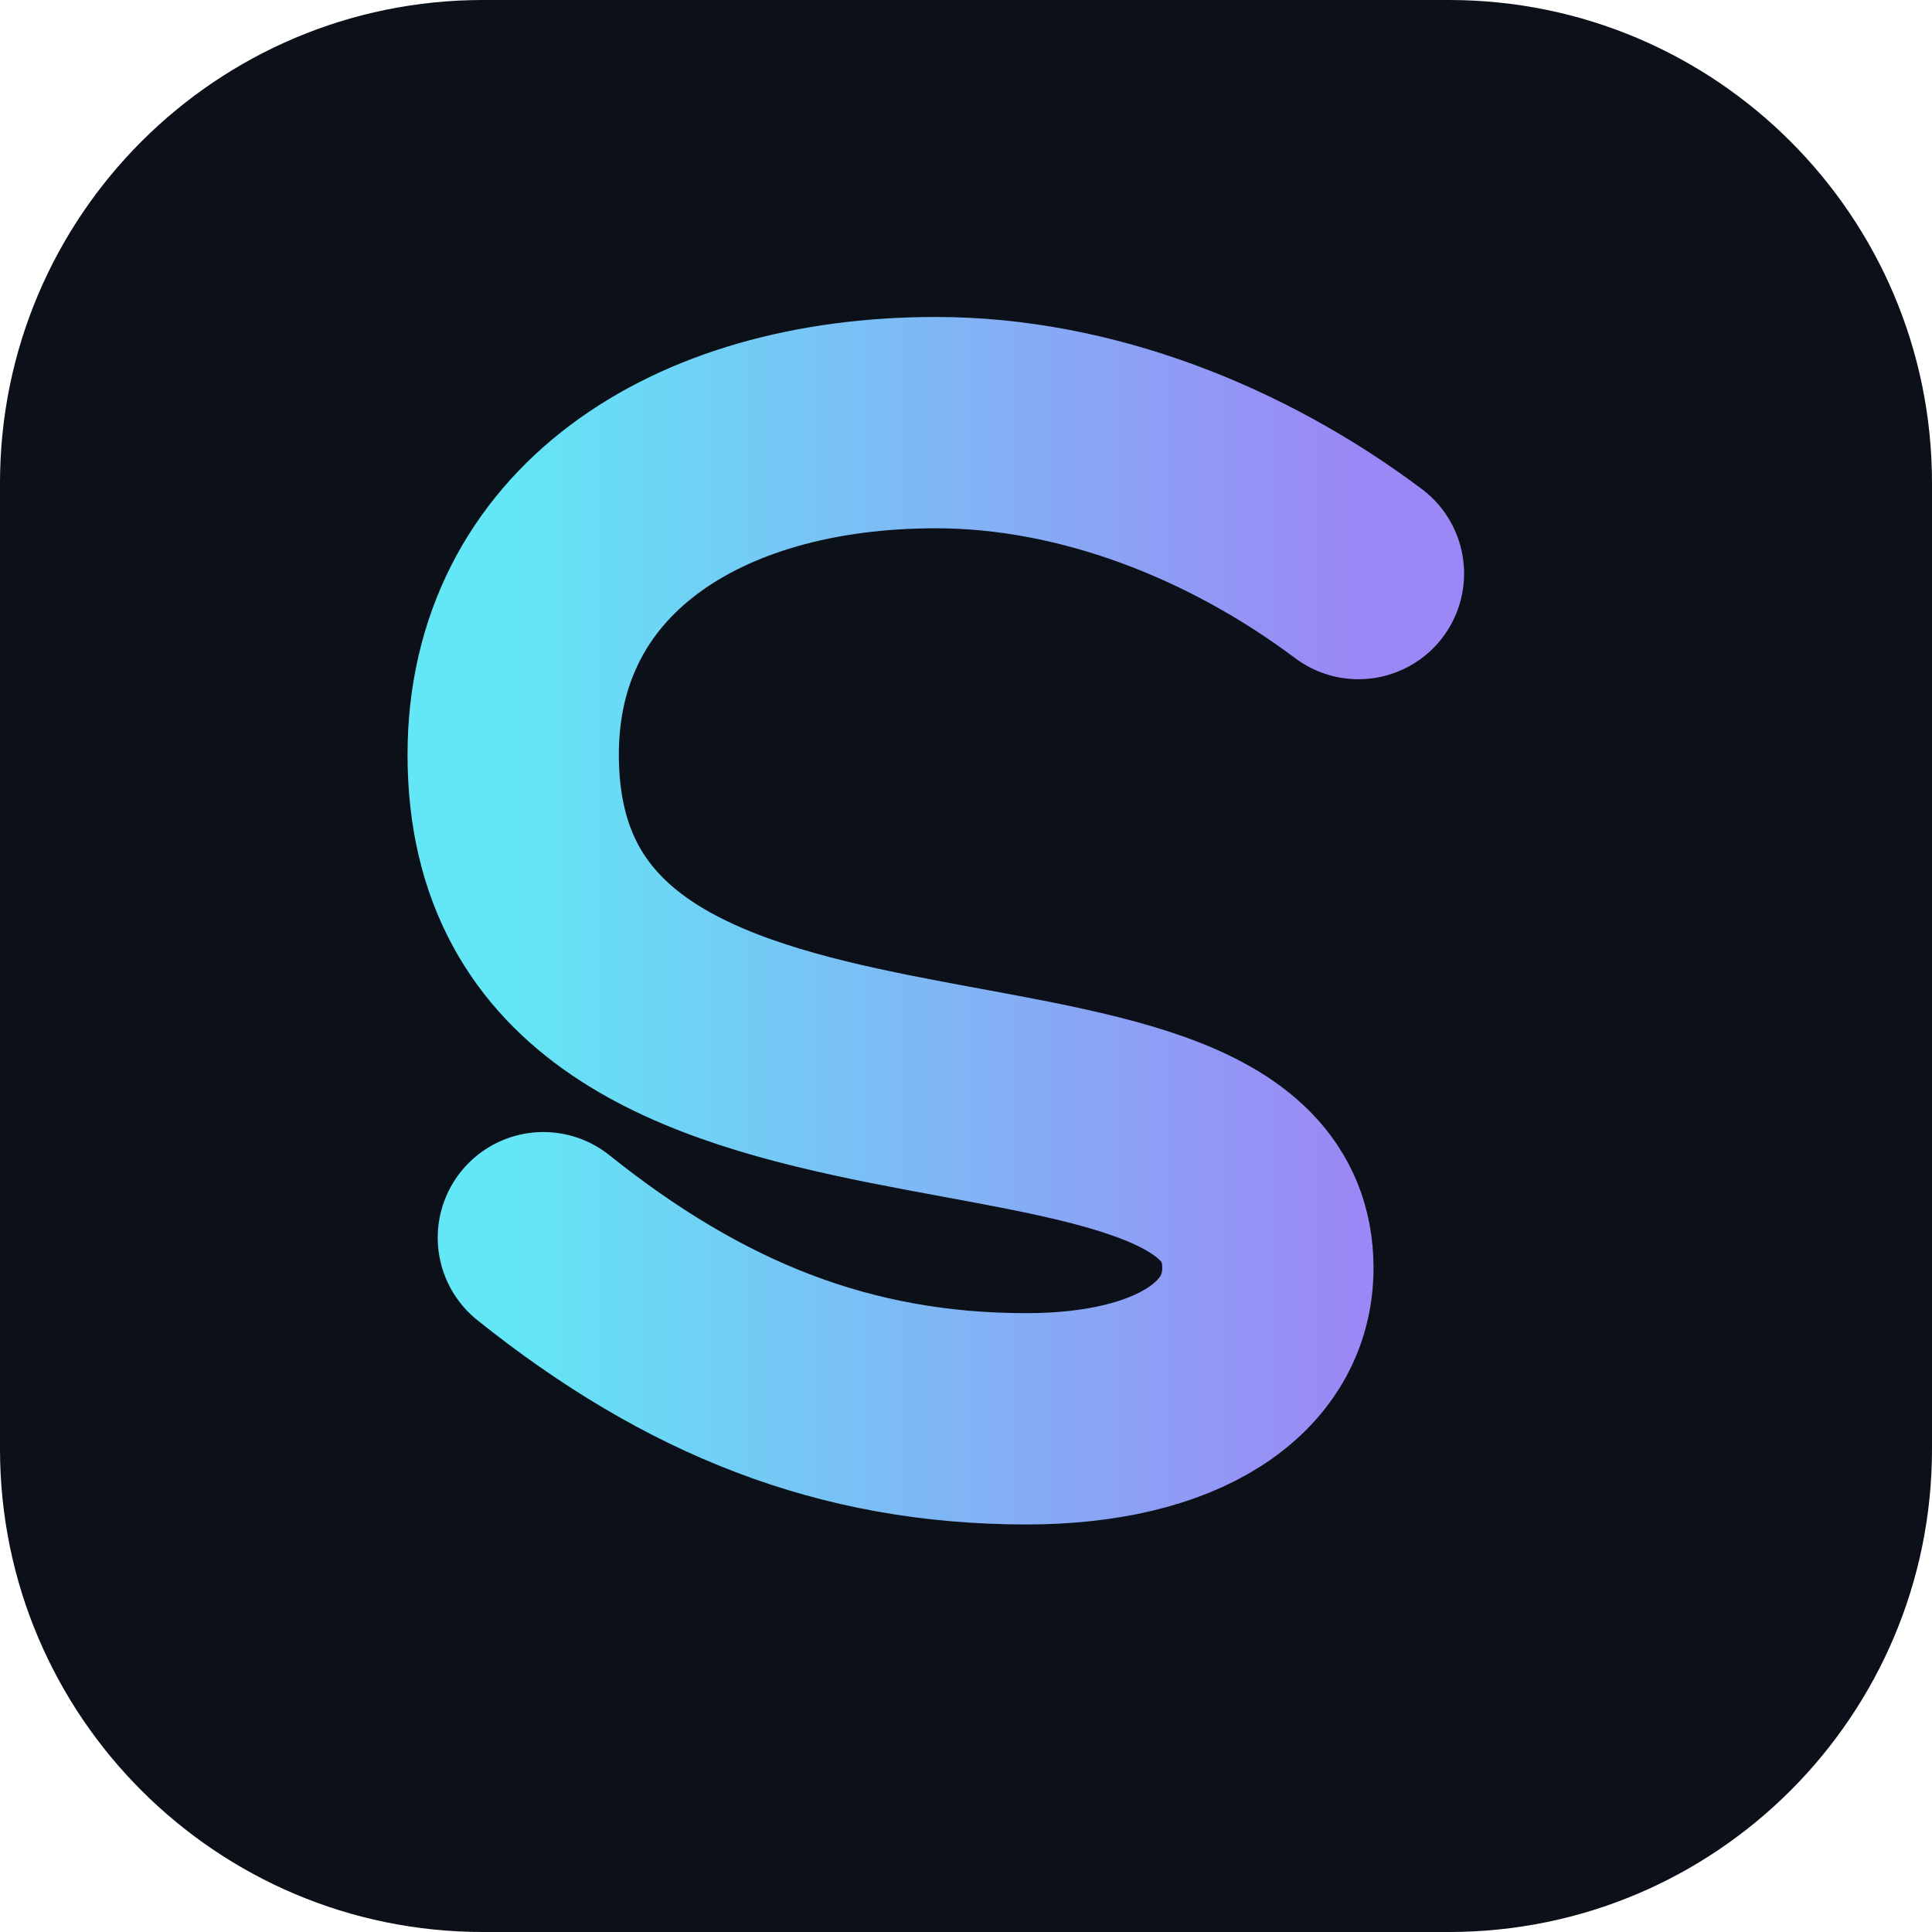
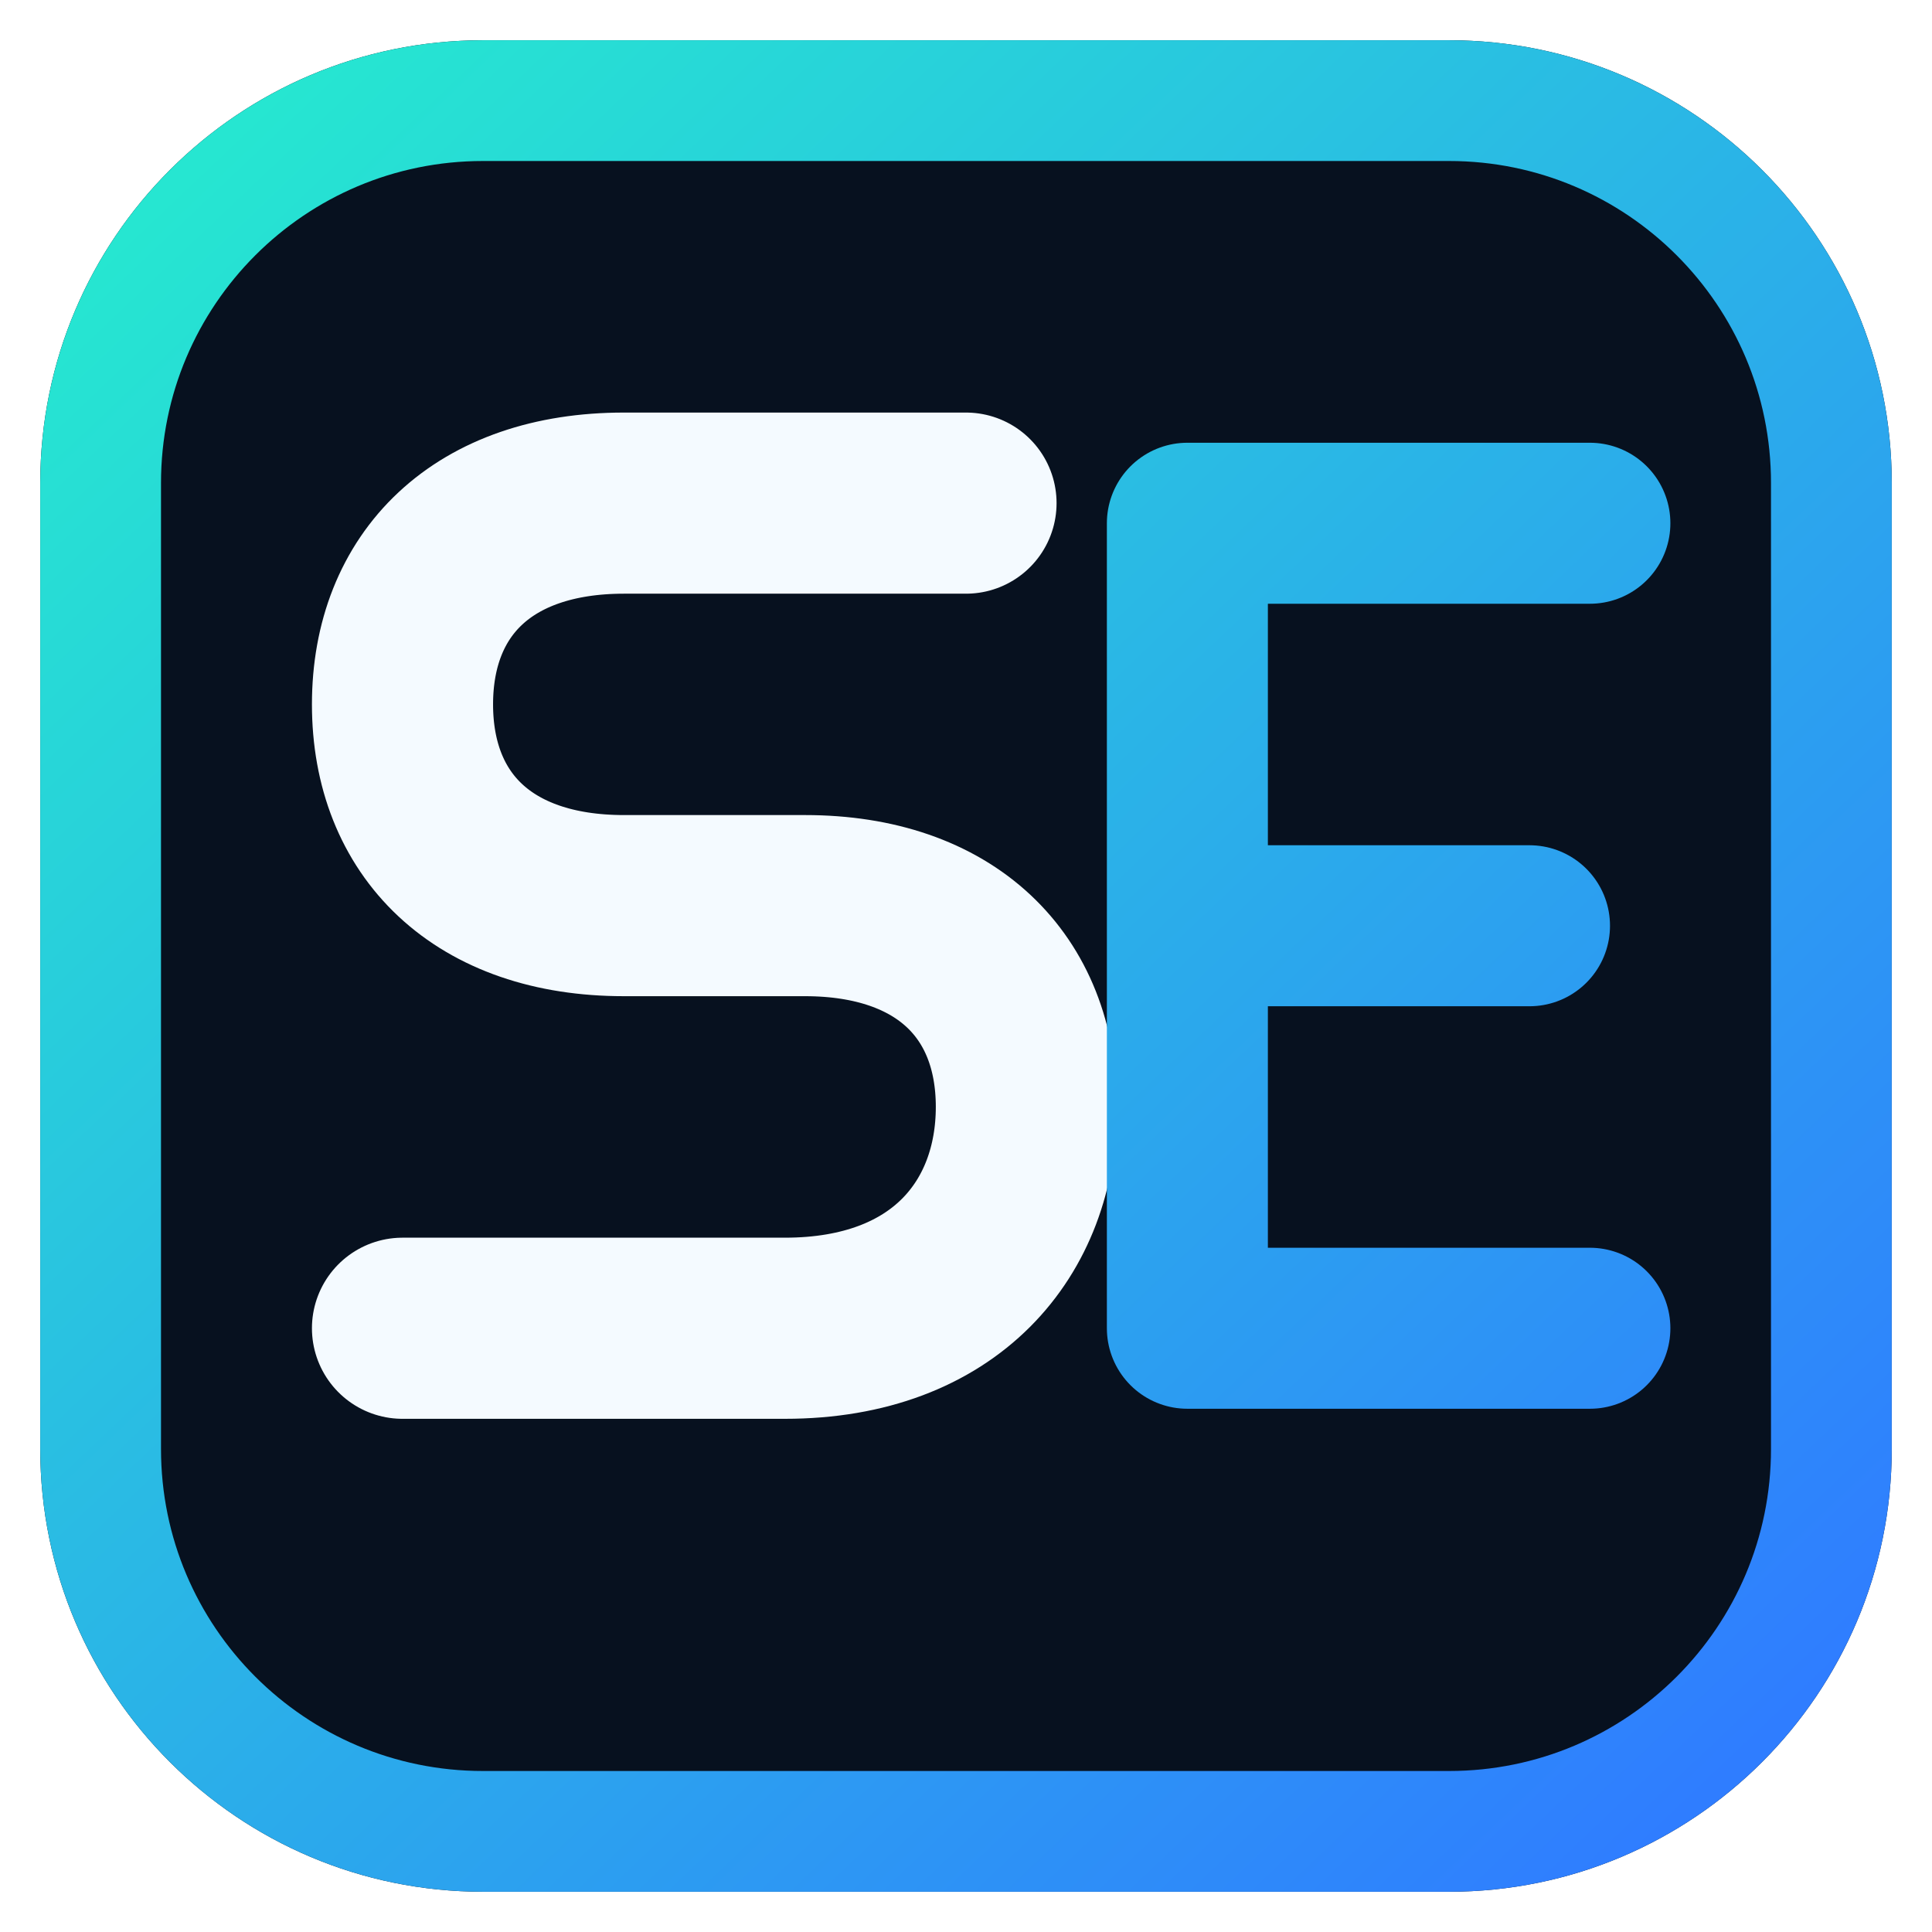
- <svg xmlns="http://www.w3.org/2000/svg" viewBox="0 0 64 64">
+ <svg xmlns="http://www.w3.org/2000/svg" viewBox="0 0 96 96" role="img" aria-labelledby="title">
  <defs>
-     <linearGradient id="g">
-       <stop stop-color="#63e6f5" />
-       <stop offset="1" stop-color="#9b87f5" />
+     <linearGradient id="accent" x1="10" y1="8" x2="86" y2="88" gradientUnits="userSpaceOnUse">
+       <stop stop-color="#26E6D1" />
+       <stop offset="1" stop-color="#2F7DFF" />
    </linearGradient>
  </defs>
-   <rect width="64" height="64" rx="16" fill="#0b1019" />
-   <path d="M45 19c-4-3-9-5-14-5-8 0-14 4-14 11 0 15 25 8 25 17 0 3-3 5-8 5-6 0-11-2-16-6" fill="none" stroke="url(#g)" stroke-width="7" stroke-linecap="round" />
+   <rect x="2" y="2" width="92" height="92" rx="22" fill="#07111F" />
+   <rect x="5" y="5" width="86" height="86" rx="19" fill="none" stroke="url(#accent)" stroke-width="6" />
+   <path d="M48 25H31c-7 0-11 4-11 10s4 10 11 10h9c7 0 11 4 11 10s-4 11-12 11H20" fill="none" stroke="#F4FAFF" stroke-width="9" stroke-linecap="round" stroke-linejoin="round" />
+   <path d="M59 26h20M59 46h17M59 66h20M59 26v40" fill="none" stroke="url(#accent)" stroke-width="8" stroke-linecap="round" stroke-linejoin="round" />
</svg>
